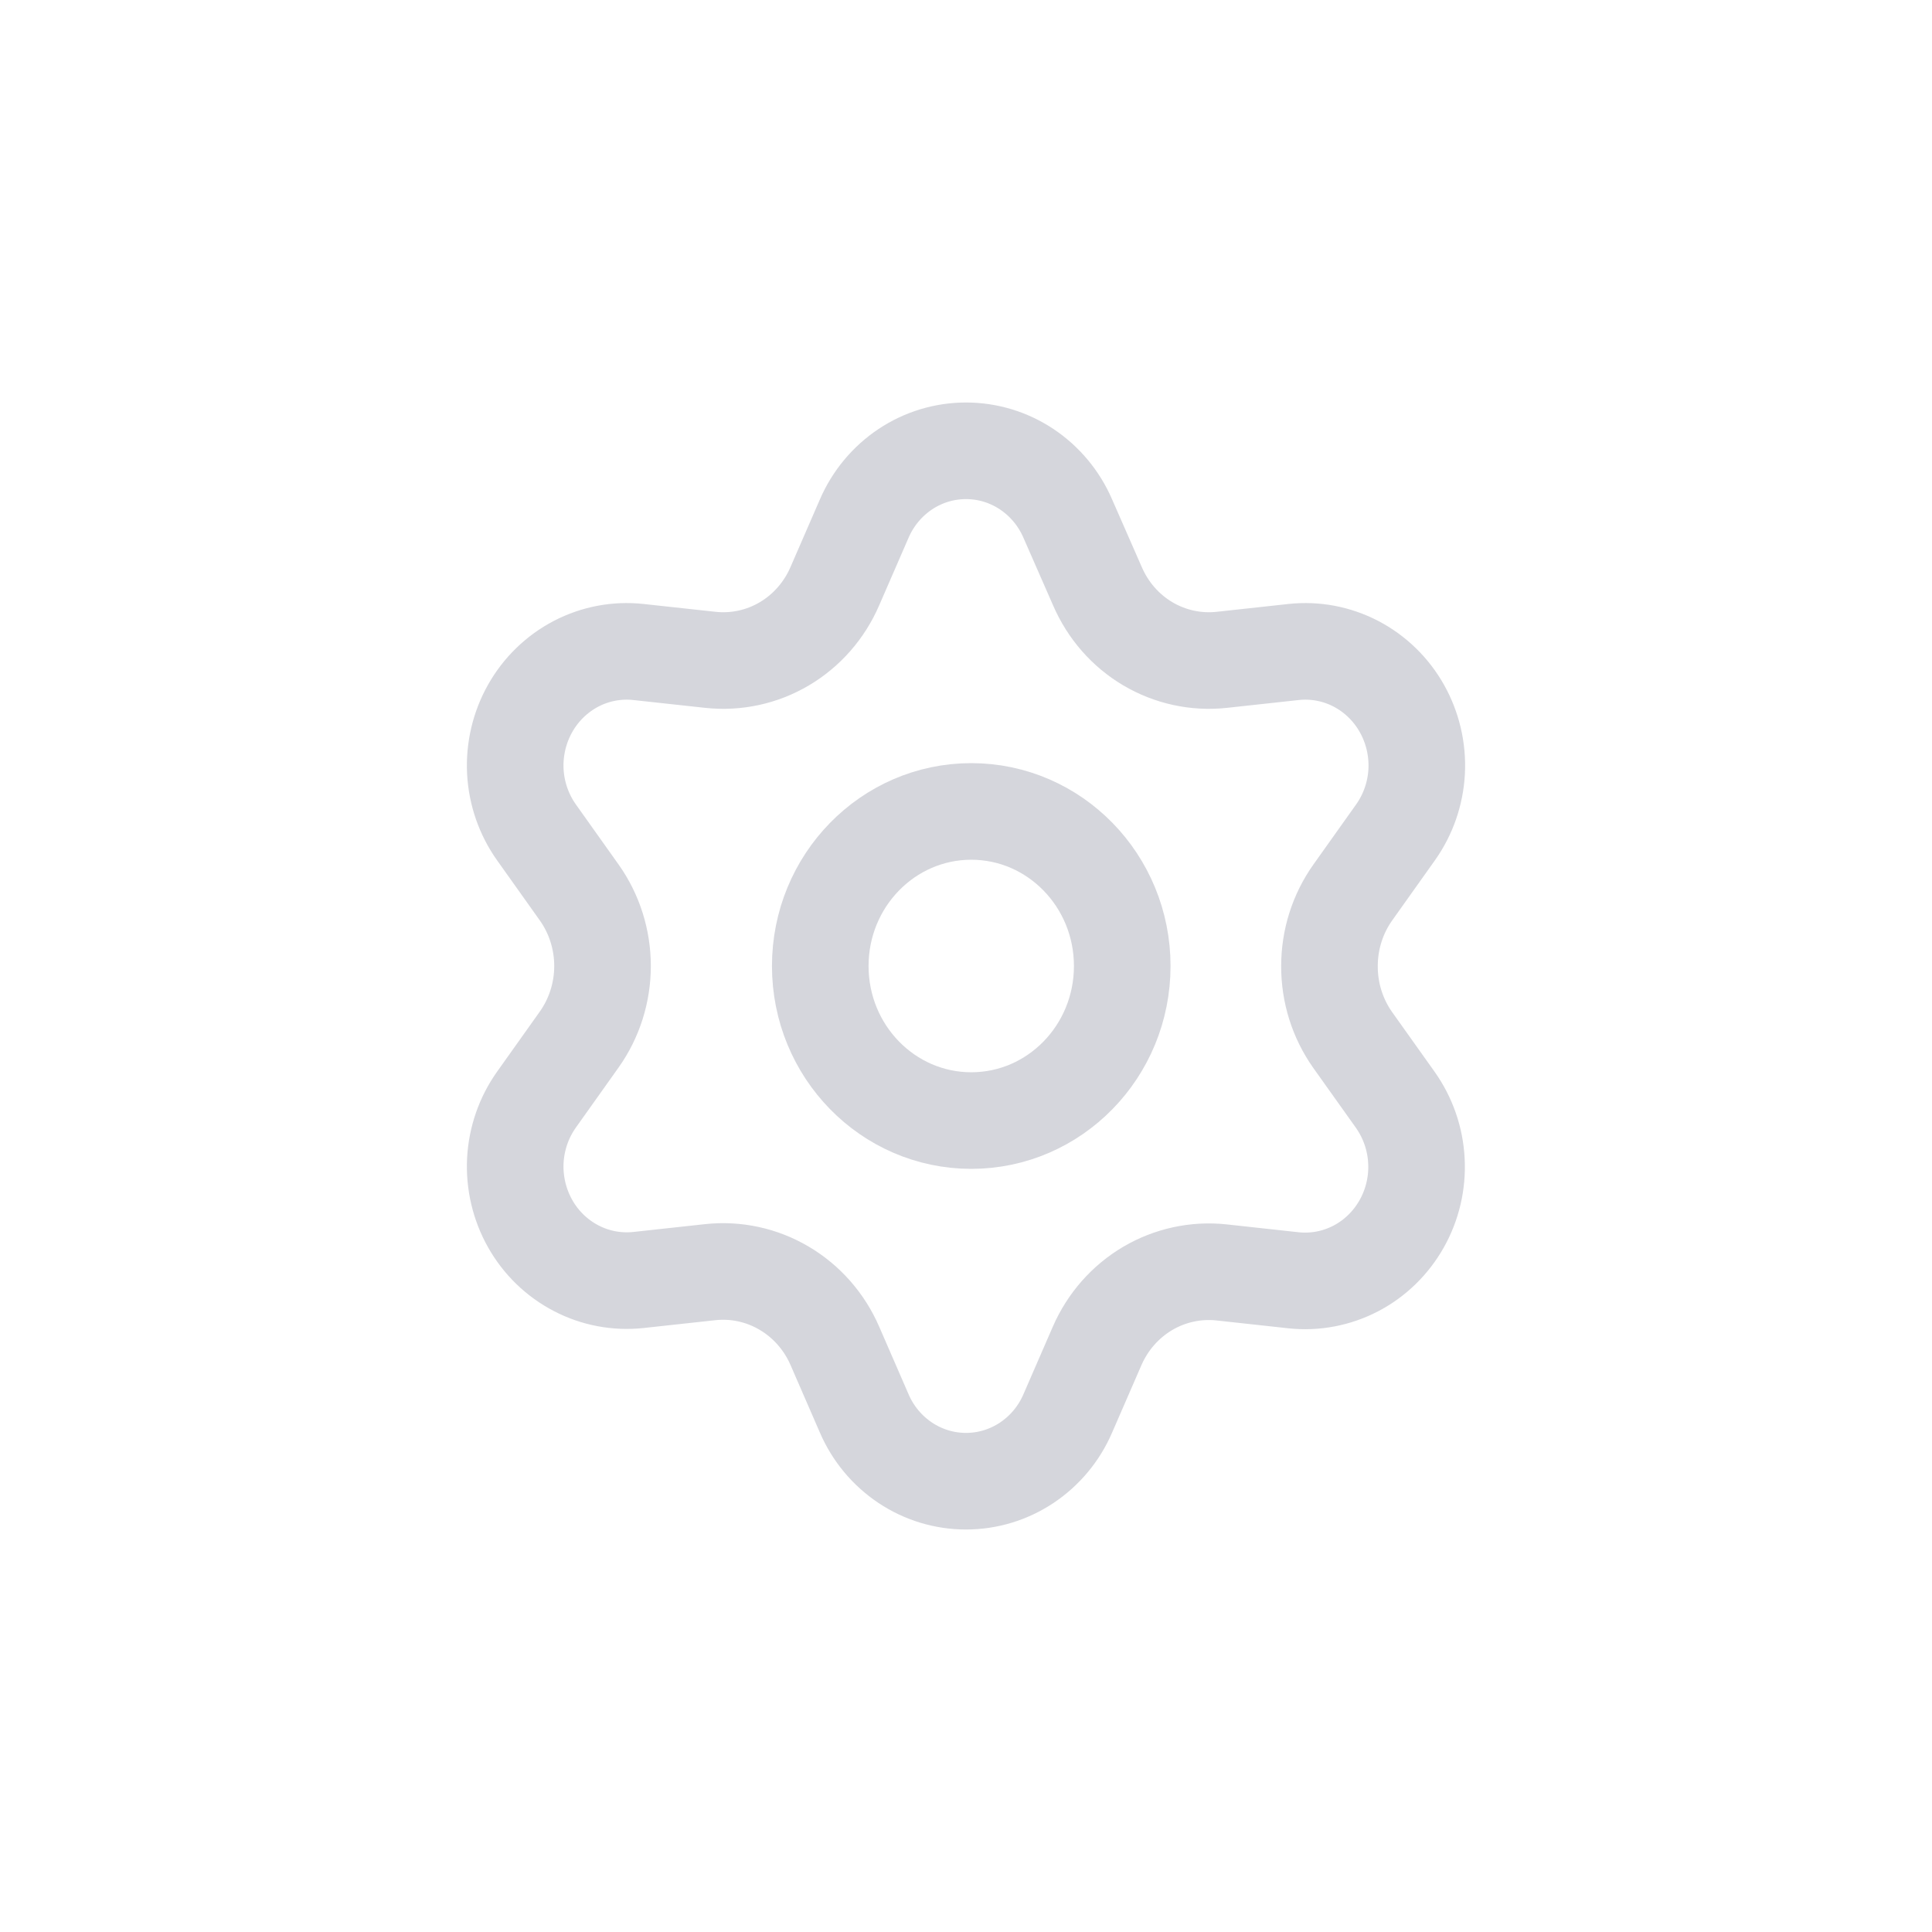
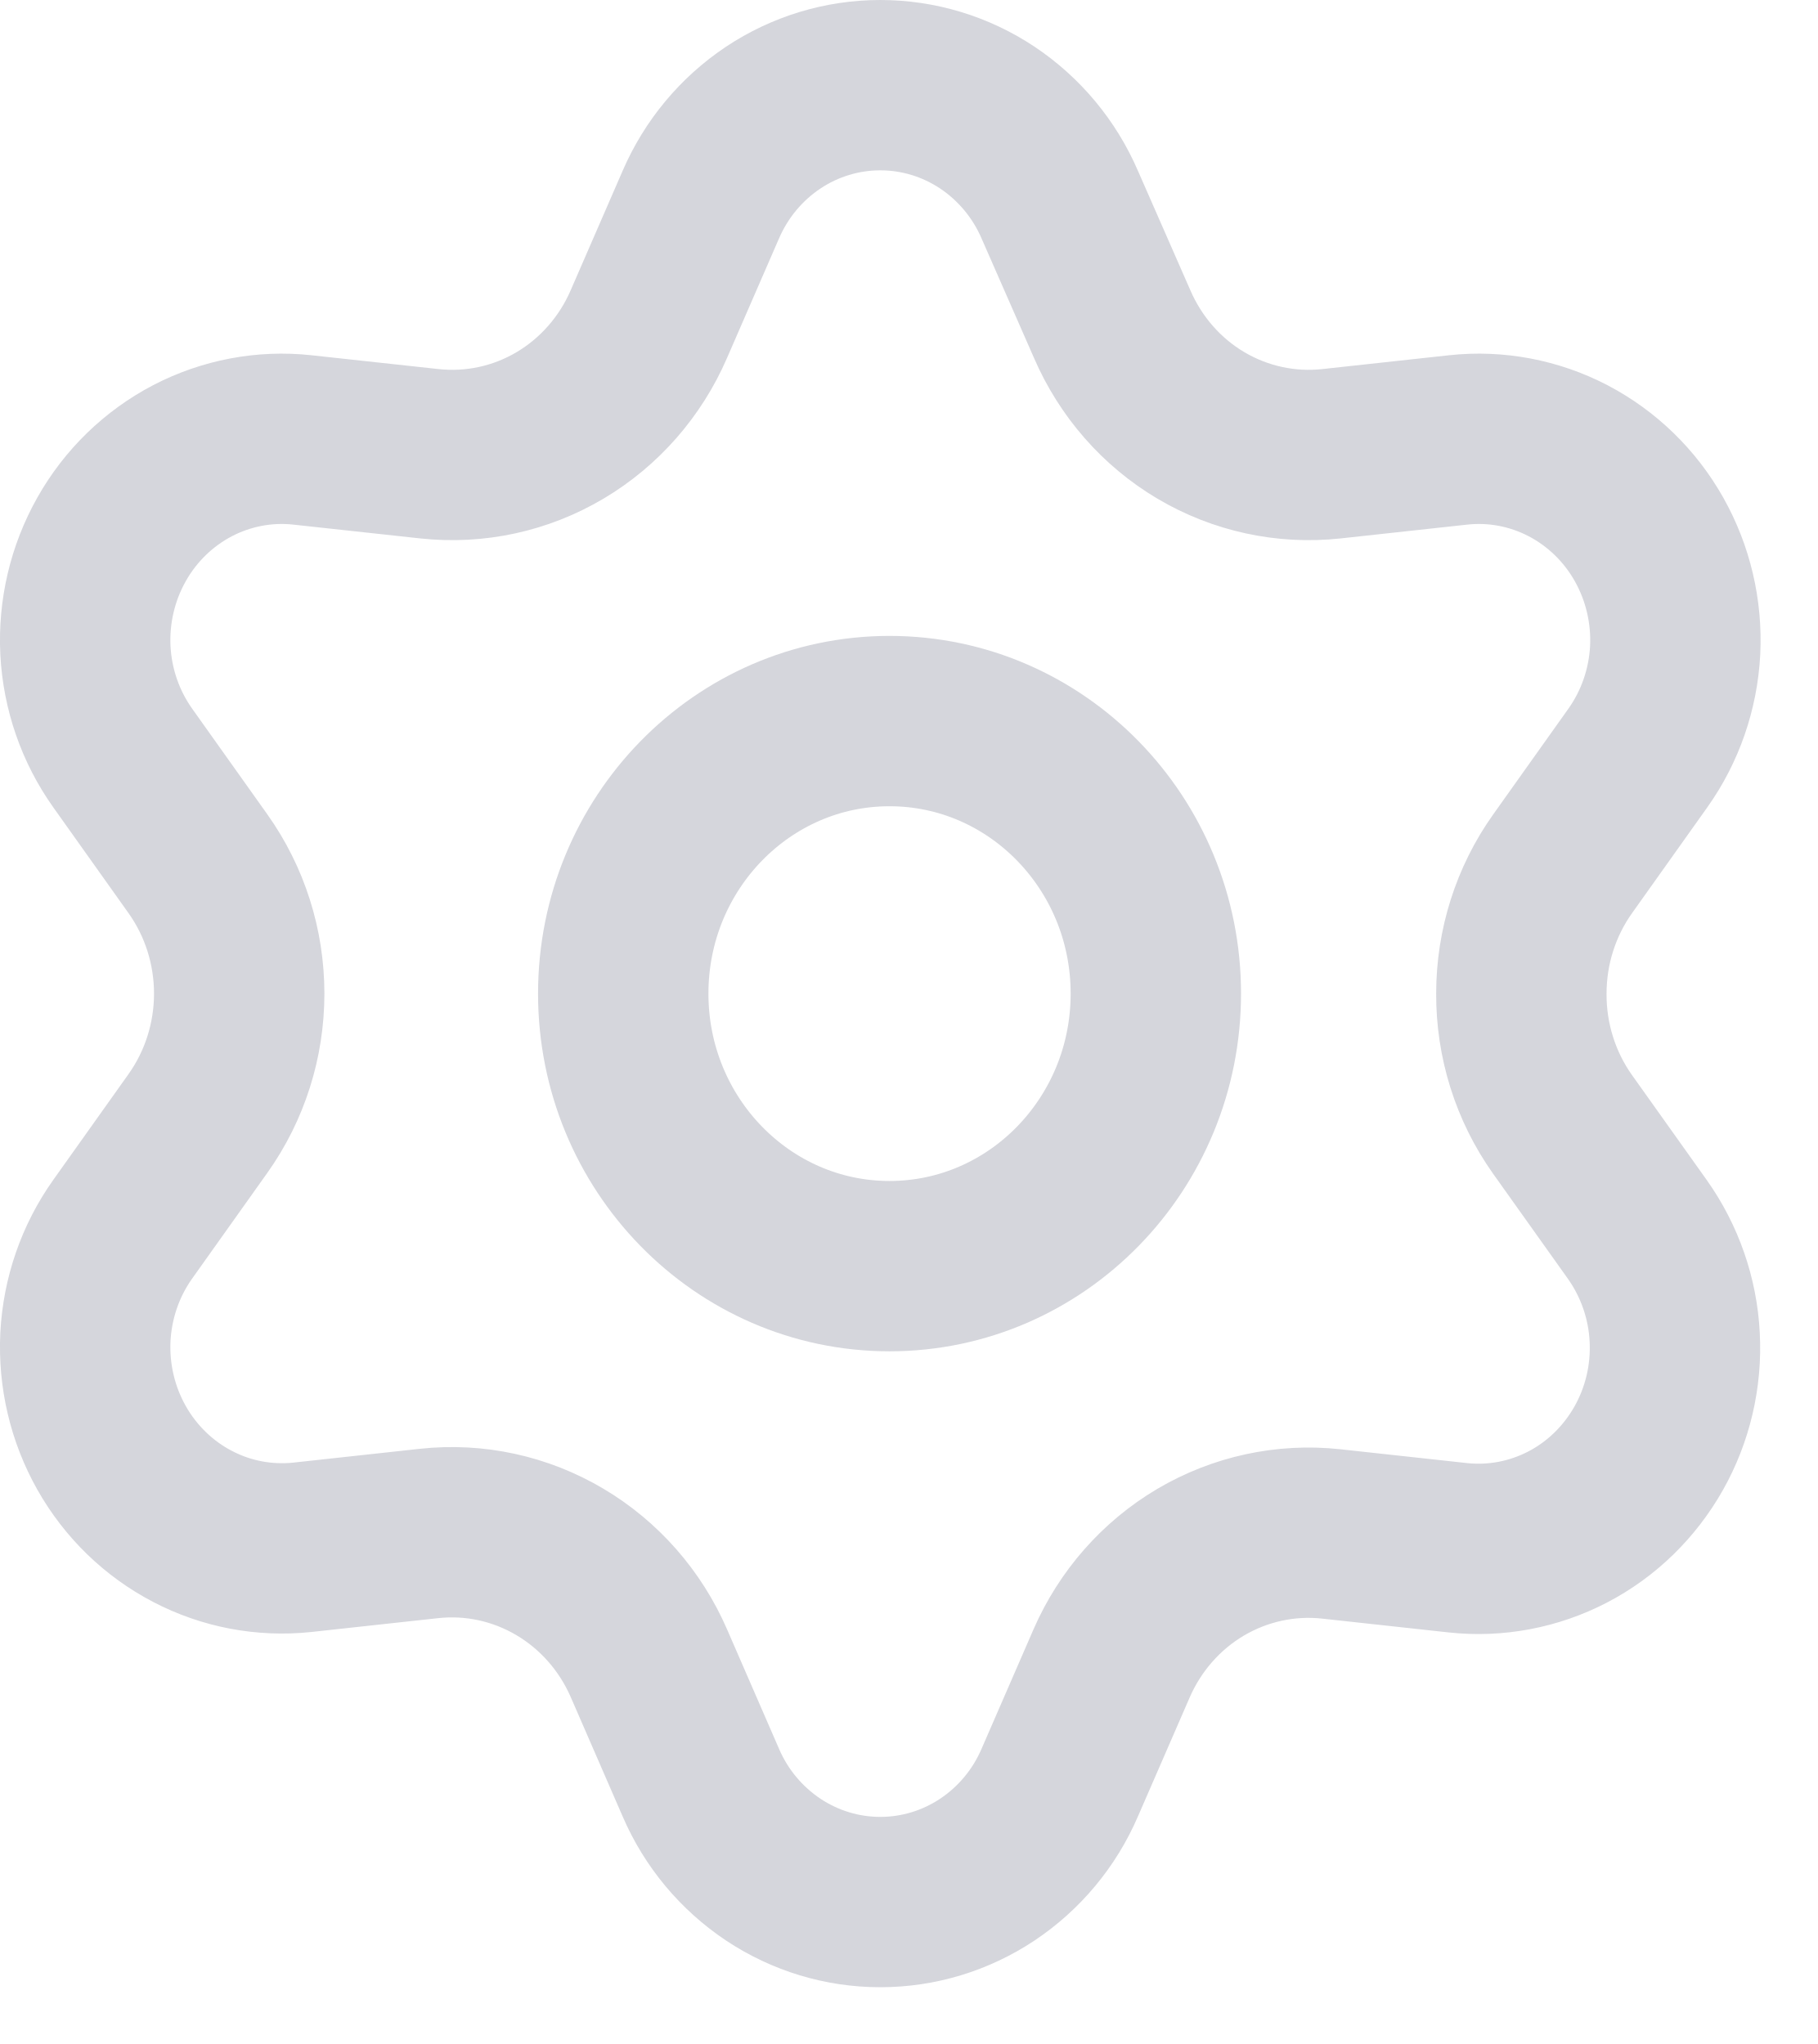
- <svg xmlns="http://www.w3.org/2000/svg" width="30" height="30" viewBox="0 0 30 30" fill="none">
-   <path d="M15.082 17.4C16.376 17.4 17.426 16.326 17.426 15C17.426 13.675 16.376 12.6 15.082 12.6C13.787 12.6 12.737 13.675 12.737 15C12.737 16.326 13.787 17.4 15.082 17.4Z" stroke="#C3C5CE" stroke-opacity="0.7" stroke-width="1.5" stroke-linecap="round" stroke-linejoin="round" />
-   <path d="M12.963 20.897L13.42 21.948C13.555 22.262 13.777 22.527 14.057 22.714C14.338 22.901 14.665 23 15 23C15.335 23 15.662 22.901 15.943 22.714C16.223 22.527 16.445 22.262 16.58 21.948L17.037 20.897C17.2 20.524 17.473 20.213 17.819 20.008C18.166 19.803 18.569 19.715 18.968 19.758L20.085 19.88C20.418 19.916 20.754 19.852 21.052 19.697C21.35 19.542 21.597 19.301 21.765 19.004C21.932 18.708 22.012 18.368 21.994 18.026C21.977 17.684 21.862 17.355 21.666 17.078L21.004 16.148C20.768 15.814 20.642 15.412 20.644 15C20.644 14.589 20.771 14.189 21.007 13.857L21.669 12.926C21.866 12.649 21.98 12.32 21.998 11.978C22.015 11.636 21.935 11.296 21.768 11C21.601 10.703 21.353 10.463 21.055 10.307C20.757 10.152 20.421 10.088 20.089 10.124L18.971 10.246C18.572 10.289 18.17 10.202 17.822 9.996C17.476 9.791 17.203 9.478 17.041 9.103L16.58 8.052C16.445 7.739 16.223 7.473 15.943 7.286C15.662 7.099 15.335 7 15 7C14.665 7 14.338 7.099 14.057 7.286C13.777 7.473 13.555 7.739 13.42 8.052L12.963 9.103C12.801 9.478 12.527 9.791 12.181 9.996C11.834 10.202 11.431 10.289 11.032 10.246L9.911 10.124C9.579 10.088 9.243 10.152 8.945 10.307C8.647 10.463 8.399 10.703 8.232 11C8.065 11.296 7.985 11.636 8.002 11.978C8.02 12.32 8.134 12.649 8.331 12.926L8.993 13.857C9.229 14.189 9.356 14.589 9.356 15C9.356 15.411 9.229 15.811 8.993 16.143L8.331 17.074C8.134 17.351 8.02 17.68 8.002 18.022C7.985 18.364 8.065 18.704 8.232 19C8.399 19.297 8.647 19.537 8.945 19.692C9.243 19.848 9.579 19.911 9.911 19.876L11.029 19.754C11.428 19.711 11.83 19.798 12.178 20.004C12.525 20.209 12.8 20.522 12.963 20.897Z" stroke="#C3C5CE" stroke-opacity="0.7" stroke-width="1.5" stroke-linecap="round" stroke-linejoin="round" />
+ <svg xmlns="http://www.w3.org/2000/svg" width="16" height="18" viewBox="0 0 16 18" fill="none">
+   <path d="M7.831 11.15C9.126 11.15 10.176 10.075 10.176 8.75C10.176 7.425 9.126 6.35 7.831 6.35C6.537 6.35 5.487 7.425 5.487 8.75C5.487 10.075 6.537 11.15 7.831 11.15Z" stroke="#C3C5CE" stroke-opacity="0.7" stroke-width="1.5" stroke-linecap="round" stroke-linejoin="round" />
+   <path d="M5.713 14.647L6.17 15.698C6.305 16.012 6.527 16.277 6.807 16.464C7.088 16.651 7.415 16.75 7.75 16.75C8.085 16.75 8.412 16.651 8.693 16.464C8.973 16.277 9.195 16.012 9.33 15.698L9.787 14.647C9.95 14.274 10.223 13.963 10.569 13.758C10.916 13.553 11.319 13.465 11.718 13.508L12.835 13.63C13.168 13.666 13.504 13.602 13.802 13.447C14.1 13.292 14.347 13.051 14.515 12.754C14.682 12.458 14.762 12.118 14.744 11.776C14.727 11.434 14.612 11.105 14.416 10.828L13.754 9.898C13.518 9.564 13.392 9.162 13.394 8.75C13.394 8.339 13.521 7.939 13.757 7.607L14.419 6.676C14.616 6.399 14.73 6.07 14.748 5.728C14.765 5.386 14.685 5.046 14.518 4.75C14.351 4.453 14.103 4.213 13.805 4.057C13.507 3.902 13.171 3.838 12.839 3.874L11.721 3.996C11.322 4.039 10.92 3.952 10.572 3.746C10.226 3.541 9.953 3.228 9.791 2.853L9.33 1.802C9.195 1.489 8.973 1.223 8.693 1.036C8.412 0.849 8.085 0.75 7.75 0.75C7.415 0.75 7.088 0.849 6.807 1.036C6.527 1.223 6.305 1.489 6.17 1.802L5.713 2.853C5.551 3.228 5.277 3.541 4.931 3.746C4.584 3.952 4.182 4.039 3.782 3.996L2.661 3.874C2.329 3.838 1.993 3.902 1.695 4.057C1.397 4.213 1.149 4.453 0.982 4.75C0.815 5.046 0.735 5.386 0.752 5.728C0.77 6.07 0.884 6.399 1.081 6.676L1.743 7.607C1.979 7.939 2.106 8.339 2.106 8.75C2.106 9.161 1.979 9.561 1.743 9.893L1.081 10.824C0.884 11.101 0.77 11.43 0.752 11.772C0.735 12.114 0.815 12.454 0.982 12.75C1.149 13.046 1.397 13.287 1.695 13.442C1.993 13.598 2.329 13.661 2.661 13.626L3.779 13.504C4.178 13.461 4.58 13.548 4.928 13.754C5.275 13.959 5.55 14.272 5.713 14.647Z" stroke="#C3C5CE" stroke-opacity="0.7" stroke-width="1.5" stroke-linecap="round" stroke-linejoin="round" />
</svg>
